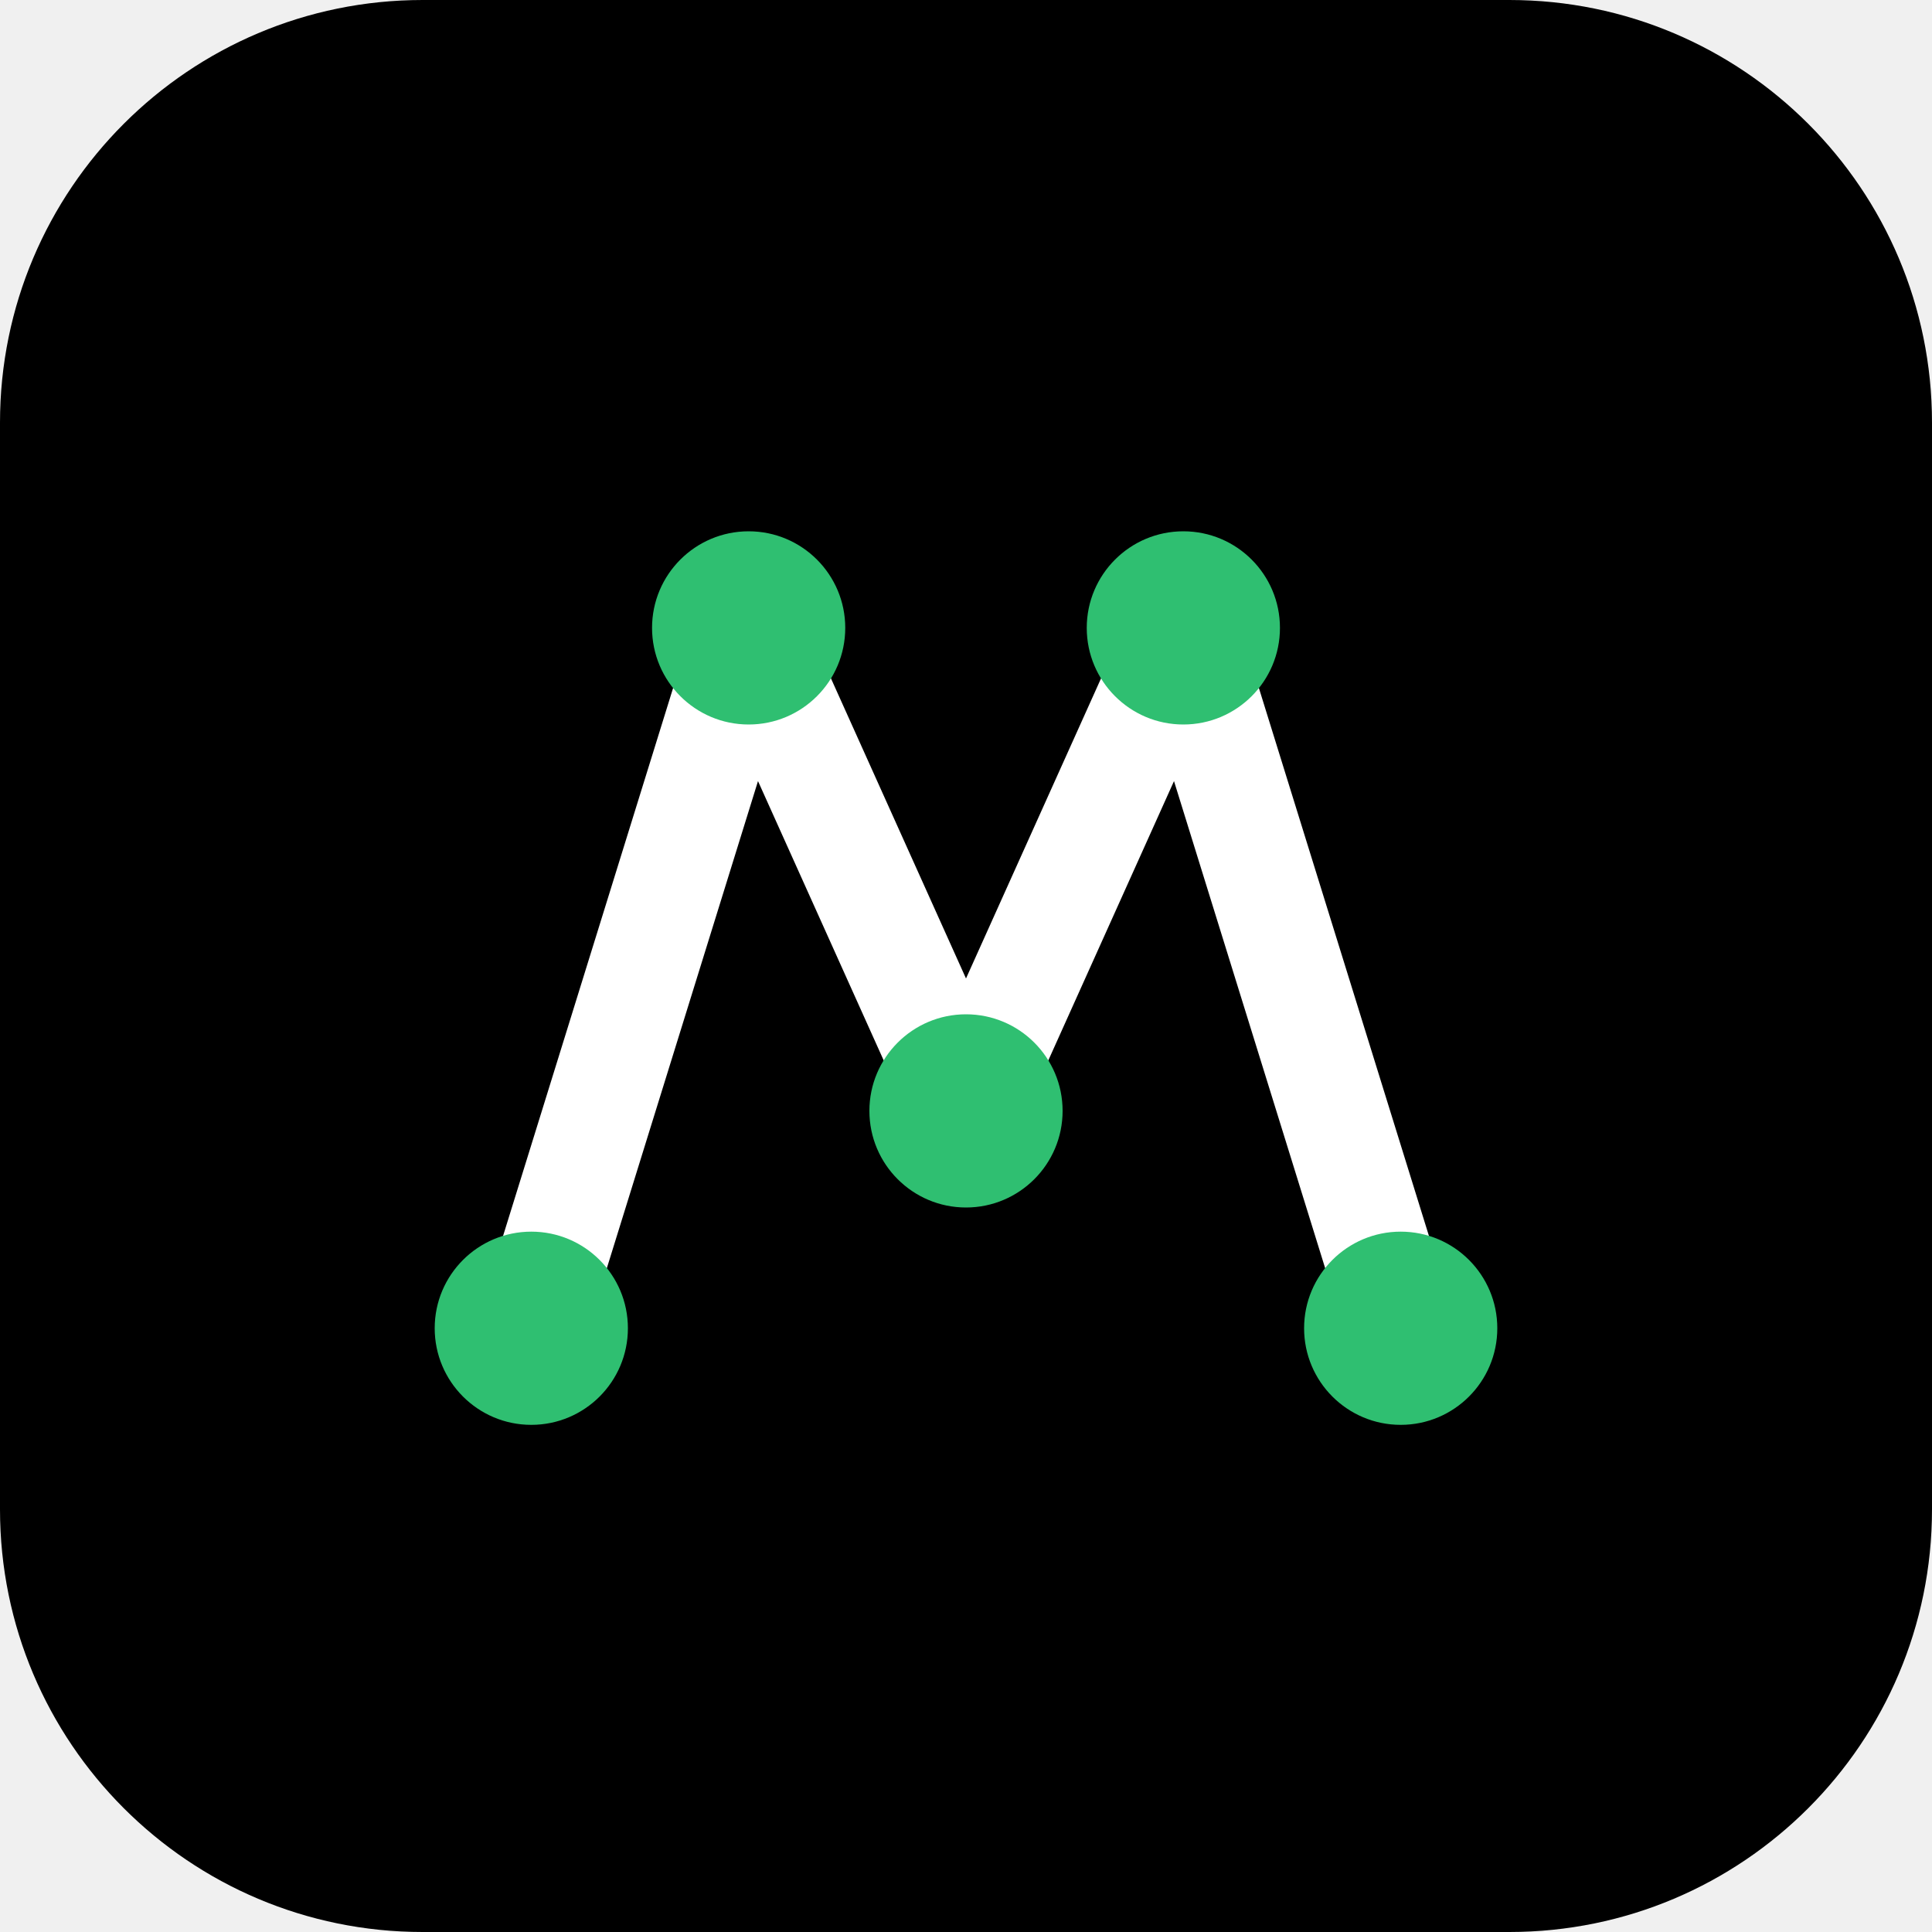
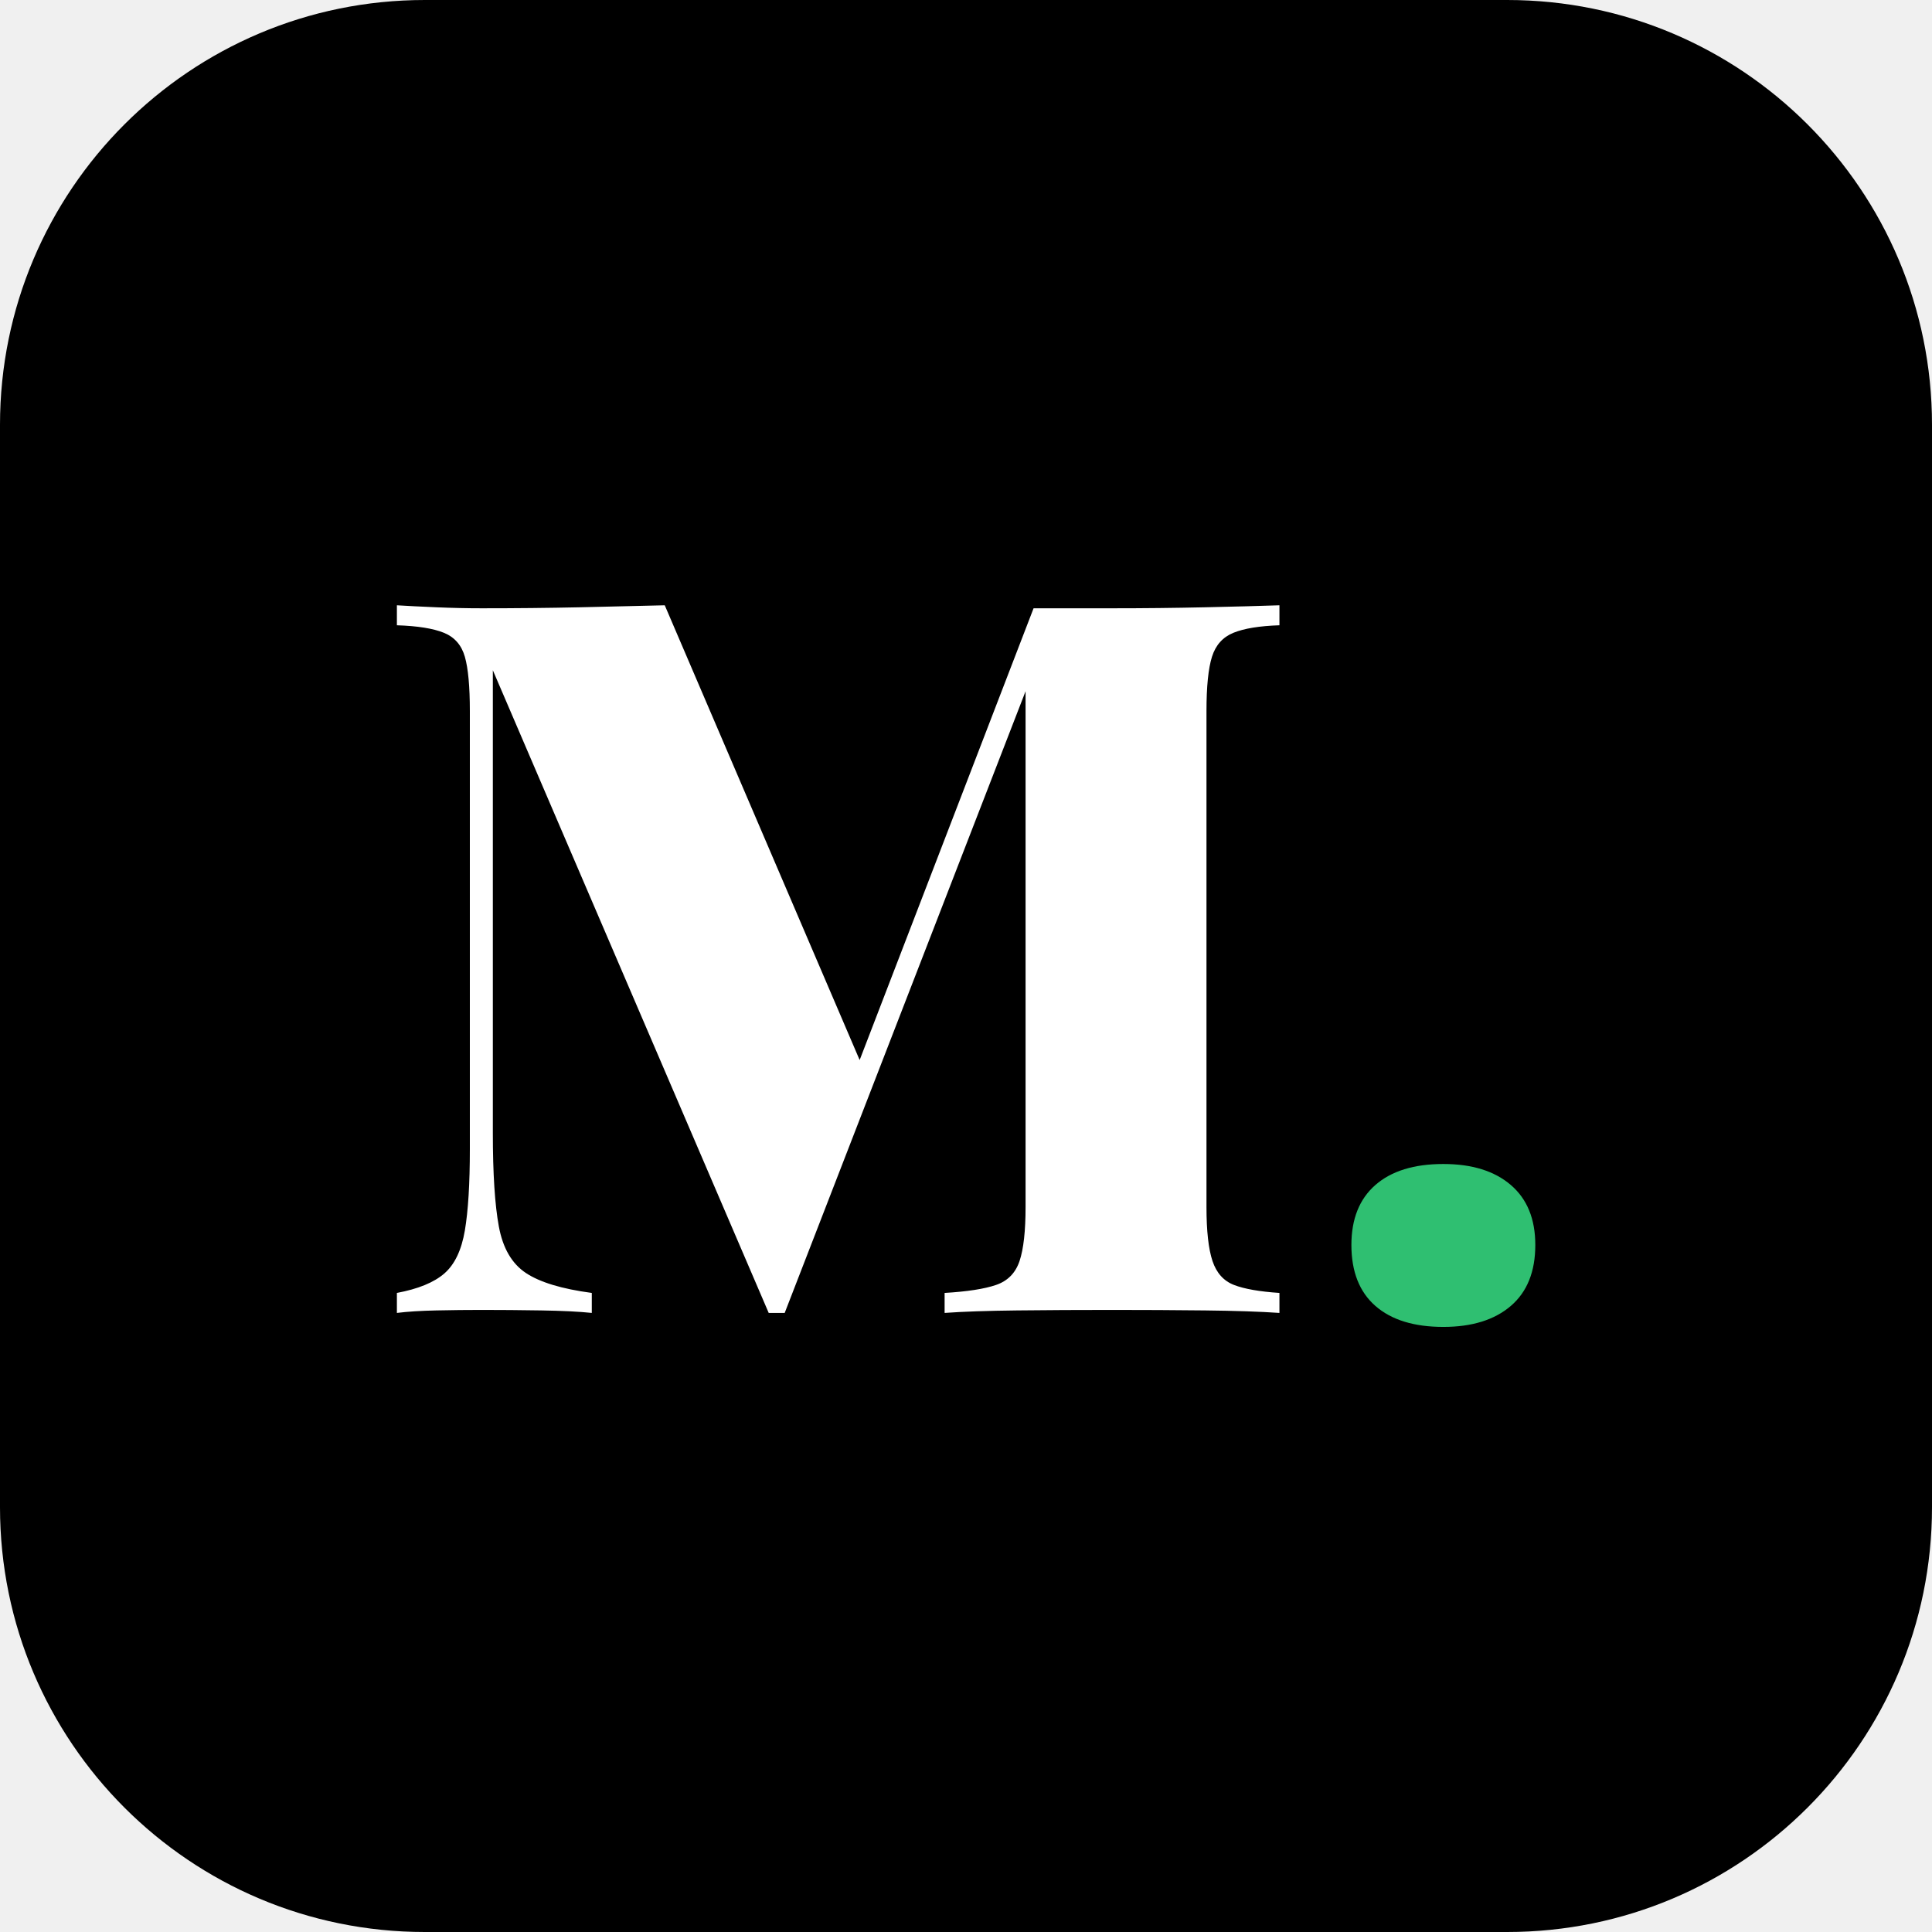
- <svg xmlns="http://www.w3.org/2000/svg" viewBox="0 0 512 512">
-   <rect width="512" height="512" rx="112" fill="#000000" />
-   <g transform="translate(96 96) scale(3.2)">
-     <polyline points="14,80 32,22 50,62 68,22 86,80" fill="none" stroke="#FFFFFF" stroke-width="9" stroke-linejoin="round" stroke-linecap="round" />
-     <g fill="#2FBF71">
-       <circle cx="14" cy="80" r="8" />
-       <circle cx="32" cy="22" r="8" />
-       <circle cx="50" cy="62" r="8" />
-       <circle cx="68" cy="22" r="8" />
-       <circle cx="86" cy="80" r="8" />
-     </g>
-   </g>
+ <svg xmlns="http://www.w3.org/2000/svg" viewBox="0 0 1933 1933">
+   <rect width="1933" height="1933" rx="425" fill="#000000" />
+   <path transform="translate(365.1 1313.6) scale(1 -1)" d="M915 708V688Q885 687 869.0 680.5Q853 674 847.5 656.5Q842 639 842 602V106Q842 70 848.0 52.0Q854 34 869.5 28.0Q885 22 915 20V0Q886 2 840.5 2.5Q795 3 748 3Q697 3 652.5 2.5Q608 2 580 0V20Q614 22 631.5 28.0Q649 34 655.0 52.0Q661 70 661 106V622L420 0H404L128 643V180Q128 119 134.0 86.5Q140 54 161.0 40.0Q182 26 227 20V0Q208 2 176.5 2.5Q145 3 117 3Q95 3 71.5 2.5Q48 2 32 0V20Q64 26 79.5 39.5Q95 53 100.0 82.5Q105 112 105 164V602Q105 639 100.0 656.5Q95 674 79.0 680.5Q63 687 32 688V708Q48 707 71.5 706.0Q95 705 117 705Q168 705 215.0 706.0Q262 707 300 708L495 253L669 705H748Q795 705 840.5 706.0Q886 707 915 708Z" fill="#FFFFFF" />
+   <path transform="translate(1306.1 1313.6) scale(1 -1)" d="M138 149Q181 149 205.5 128.0Q230 107 230 68Q230 28 205.5 7.0Q181 -14 138 -14Q94 -14 70.0 7.0Q46 28 46 68Q46 107 70.0 128.0Q94 149 138 149Z" fill="#2FBF71" />
</svg>
